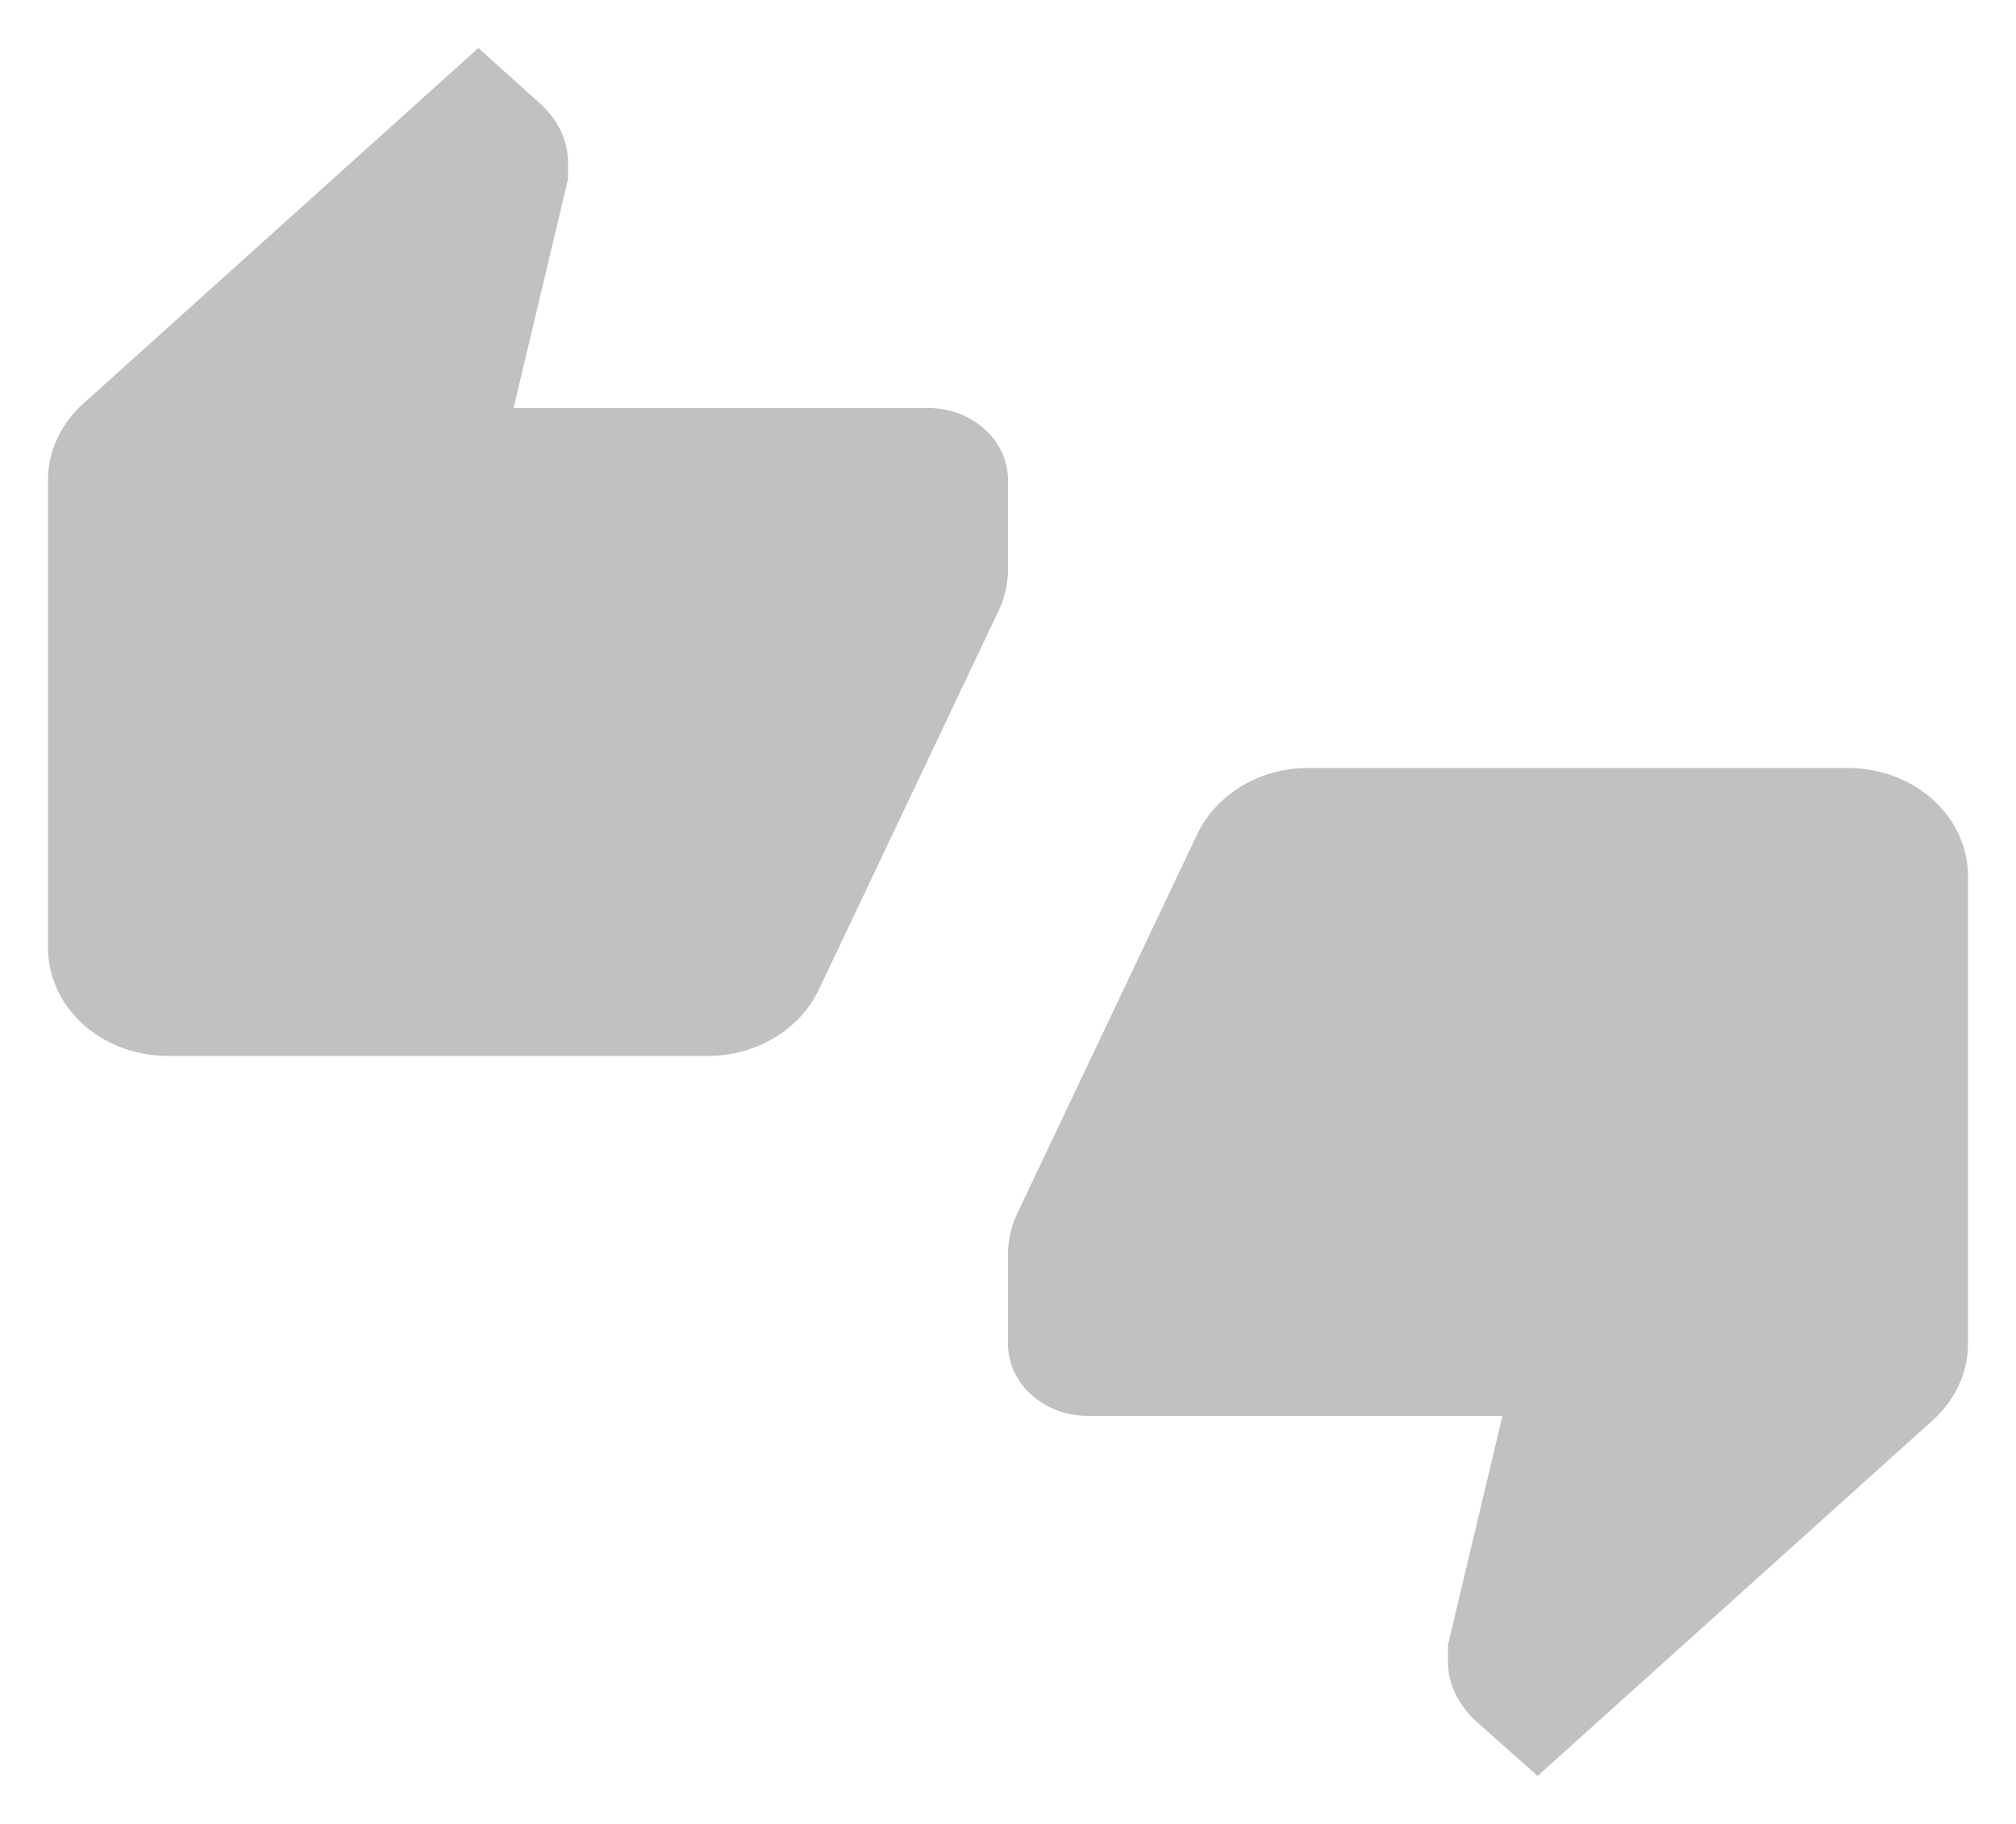
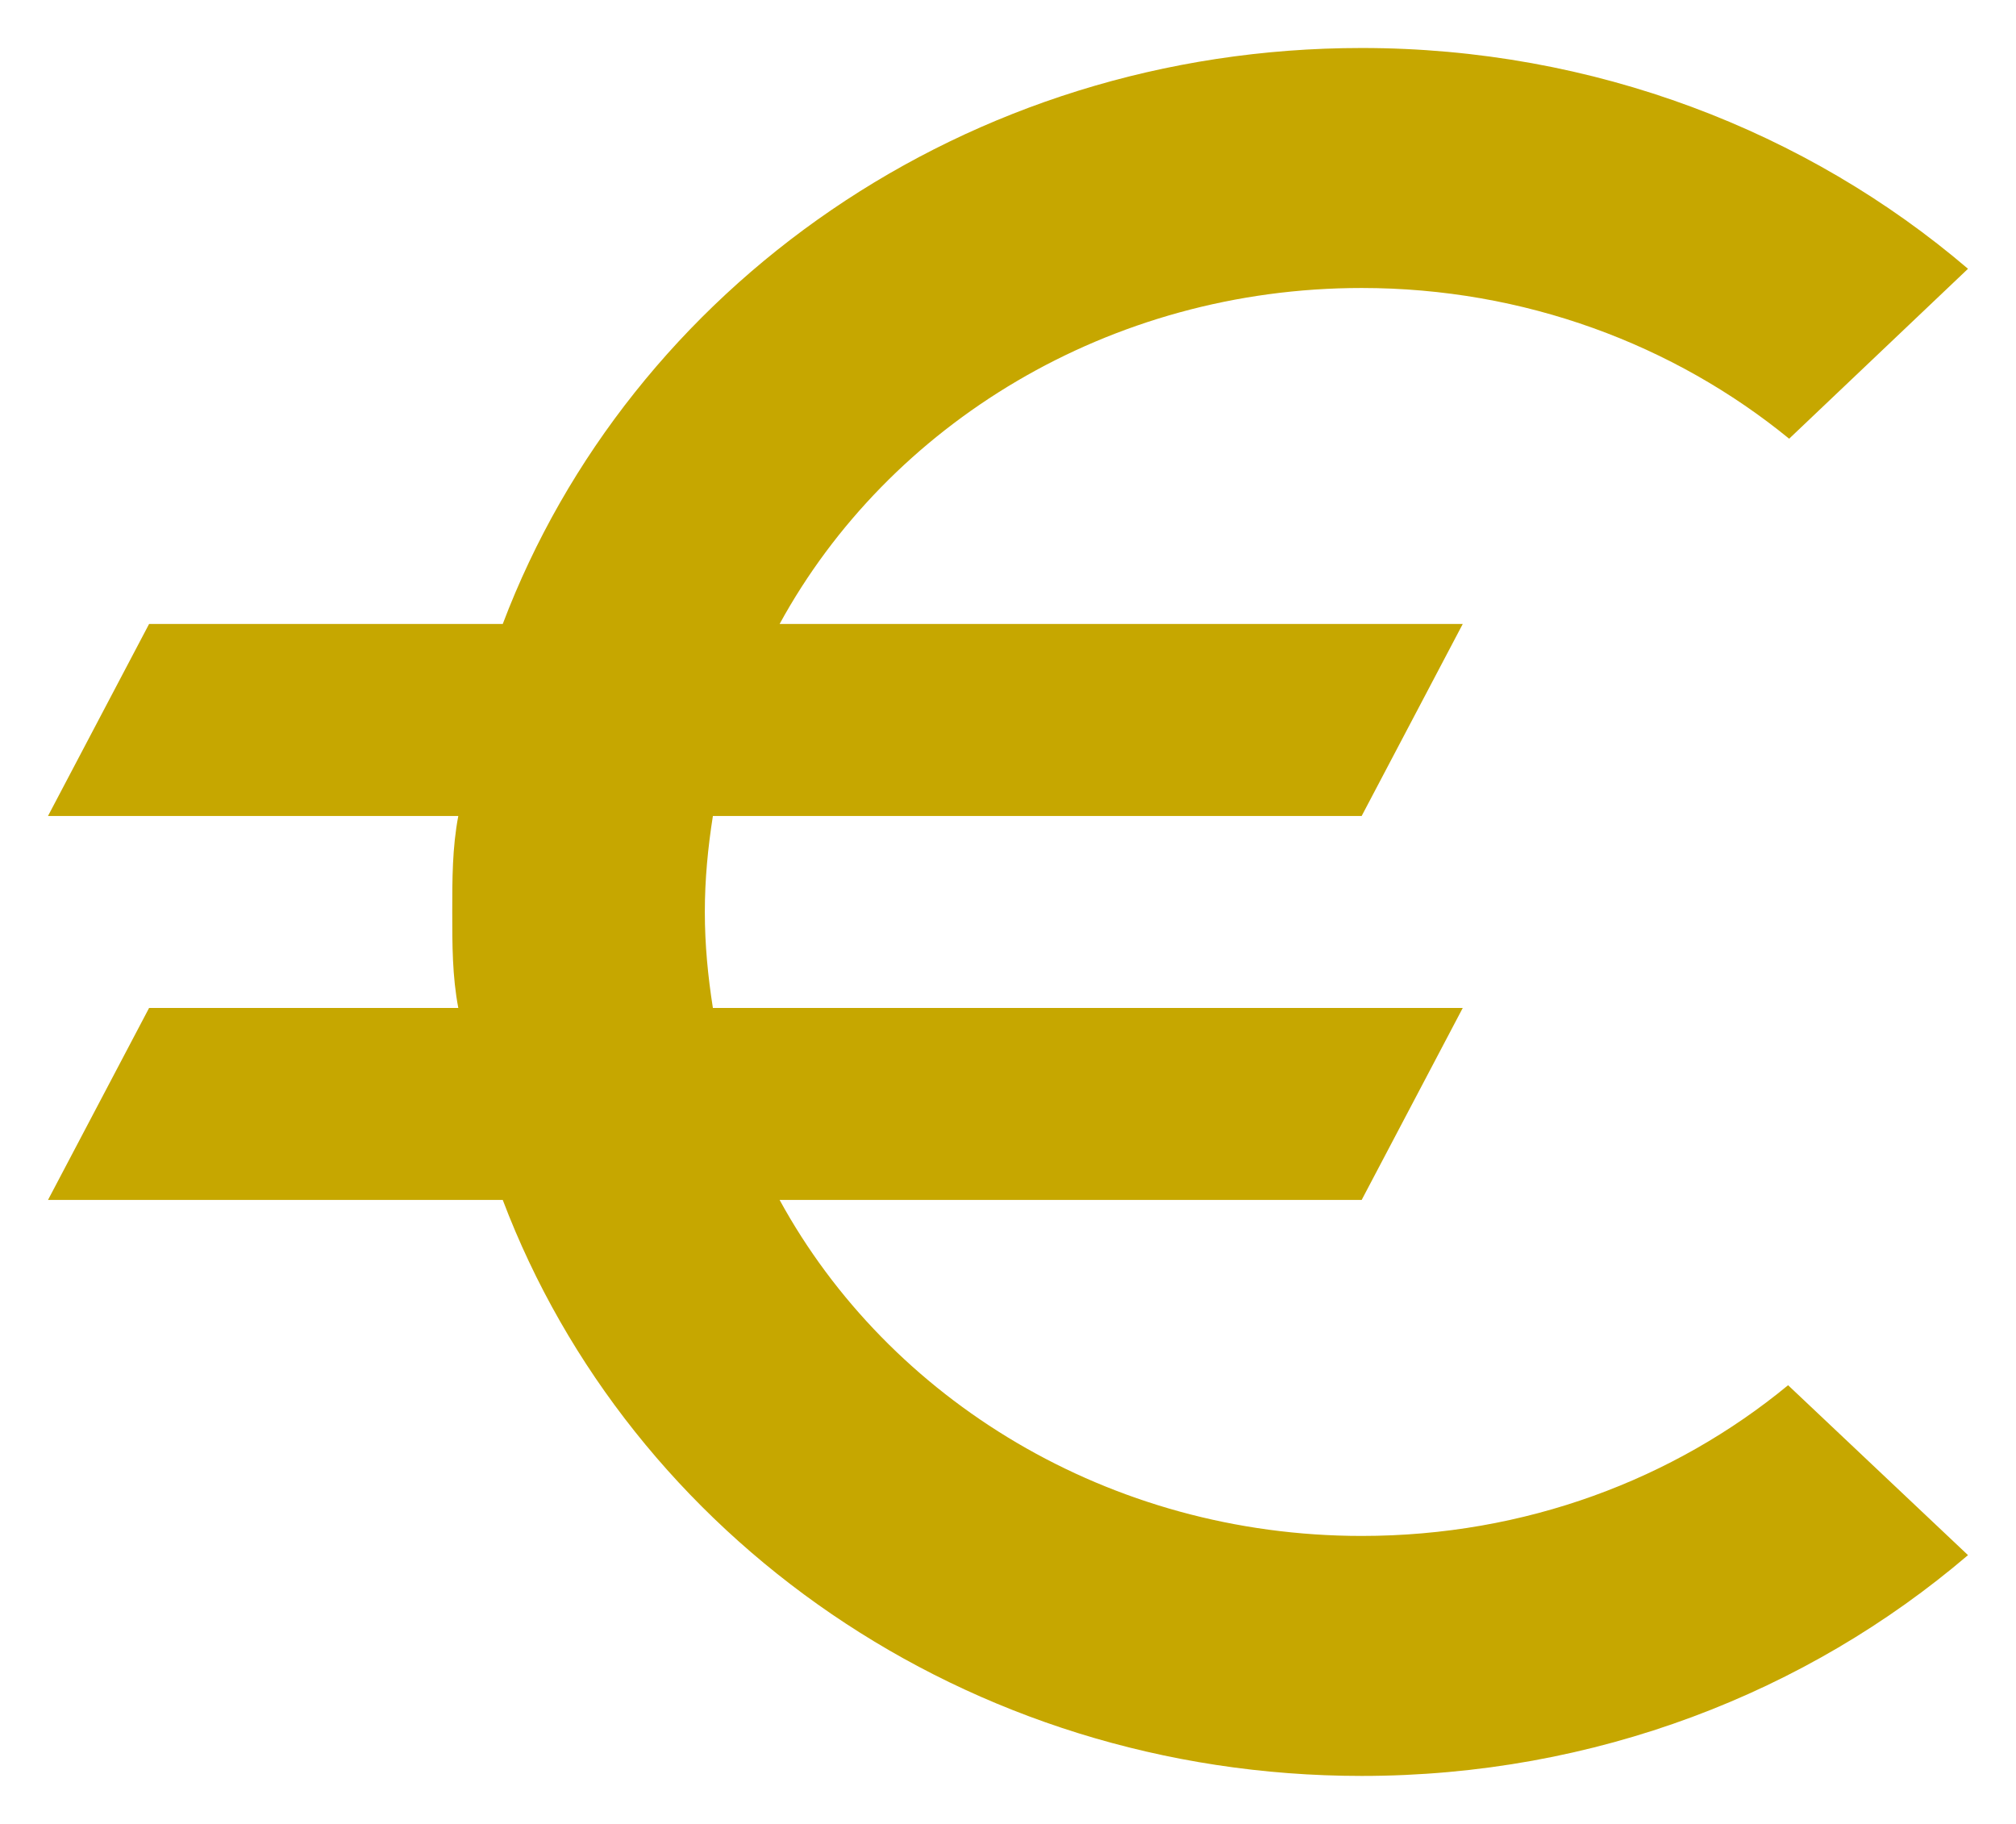
<svg xmlns="http://www.w3.org/2000/svg" width="21" height="19" viewBox="0 0 21 19" fill="none">
-   <path d="M19.25 8H13.625C13.108 8 12.667 8.285 12.475 8.682L10.592 12.65C10.533 12.777 10.5 12.92 10.5 13.062V14C10.5 14.199 10.588 14.39 10.744 14.53C10.9 14.671 11.112 14.75 11.333 14.75H15.65L15.083 17.135V17.315C15.083 17.547 15.192 17.75 15.358 17.915L16.017 18.5L20.133 14.795C20.358 14.592 20.5 14.307 20.5 14V9.125C20.5 8.827 20.368 8.54 20.134 8.33C19.899 8.119 19.581 8 19.25 8ZM10.5 5C10.5 4.801 10.412 4.61 10.256 4.47C10.1 4.329 9.888 4.25 9.667 4.25H5.35L5.917 1.865V1.692C5.917 1.46 5.808 1.25 5.642 1.093L4.983 0.5L0.867 4.205C0.642 4.407 0.5 4.692 0.5 5V9.875C0.5 10.173 0.632 10.46 0.866 10.671C1.101 10.882 1.418 11 1.75 11H7.375C7.892 11 8.333 10.715 8.525 10.318L10.408 6.35C10.467 6.223 10.5 6.08 10.5 5.938V5Z" fill="#C1C1C1" />
+   <path d="M14.184 16C11.553 16 9.258 14.58 8.121 12.5H14.184L15.237 10.5H7.426C7.374 10.17 7.342 9.84 7.342 9.5C7.342 9.16 7.374 8.83 7.426 8.5H14.184L15.237 6.5H8.121C9.258 4.42 11.553 3 14.184 3C15.879 3 17.437 3.59 18.637 4.57L20.5 2.8C18.826 1.37 16.605 0.5 14.184 0.5C10.058 0.5 6.563 3 5.237 6.5H1.553L0.5 8.5H4.774C4.711 8.83 4.711 9.16 4.711 9.5C4.711 9.84 4.711 10.17 4.774 10.5H1.553L0.5 12.5H5.237C6.563 16 10.058 18.5 14.184 18.5C16.616 18.5 18.826 17.63 20.5 16.2L18.626 14.43C17.437 15.41 15.889 16 14.184 16Z" fill="#C6A700" />
</svg>
